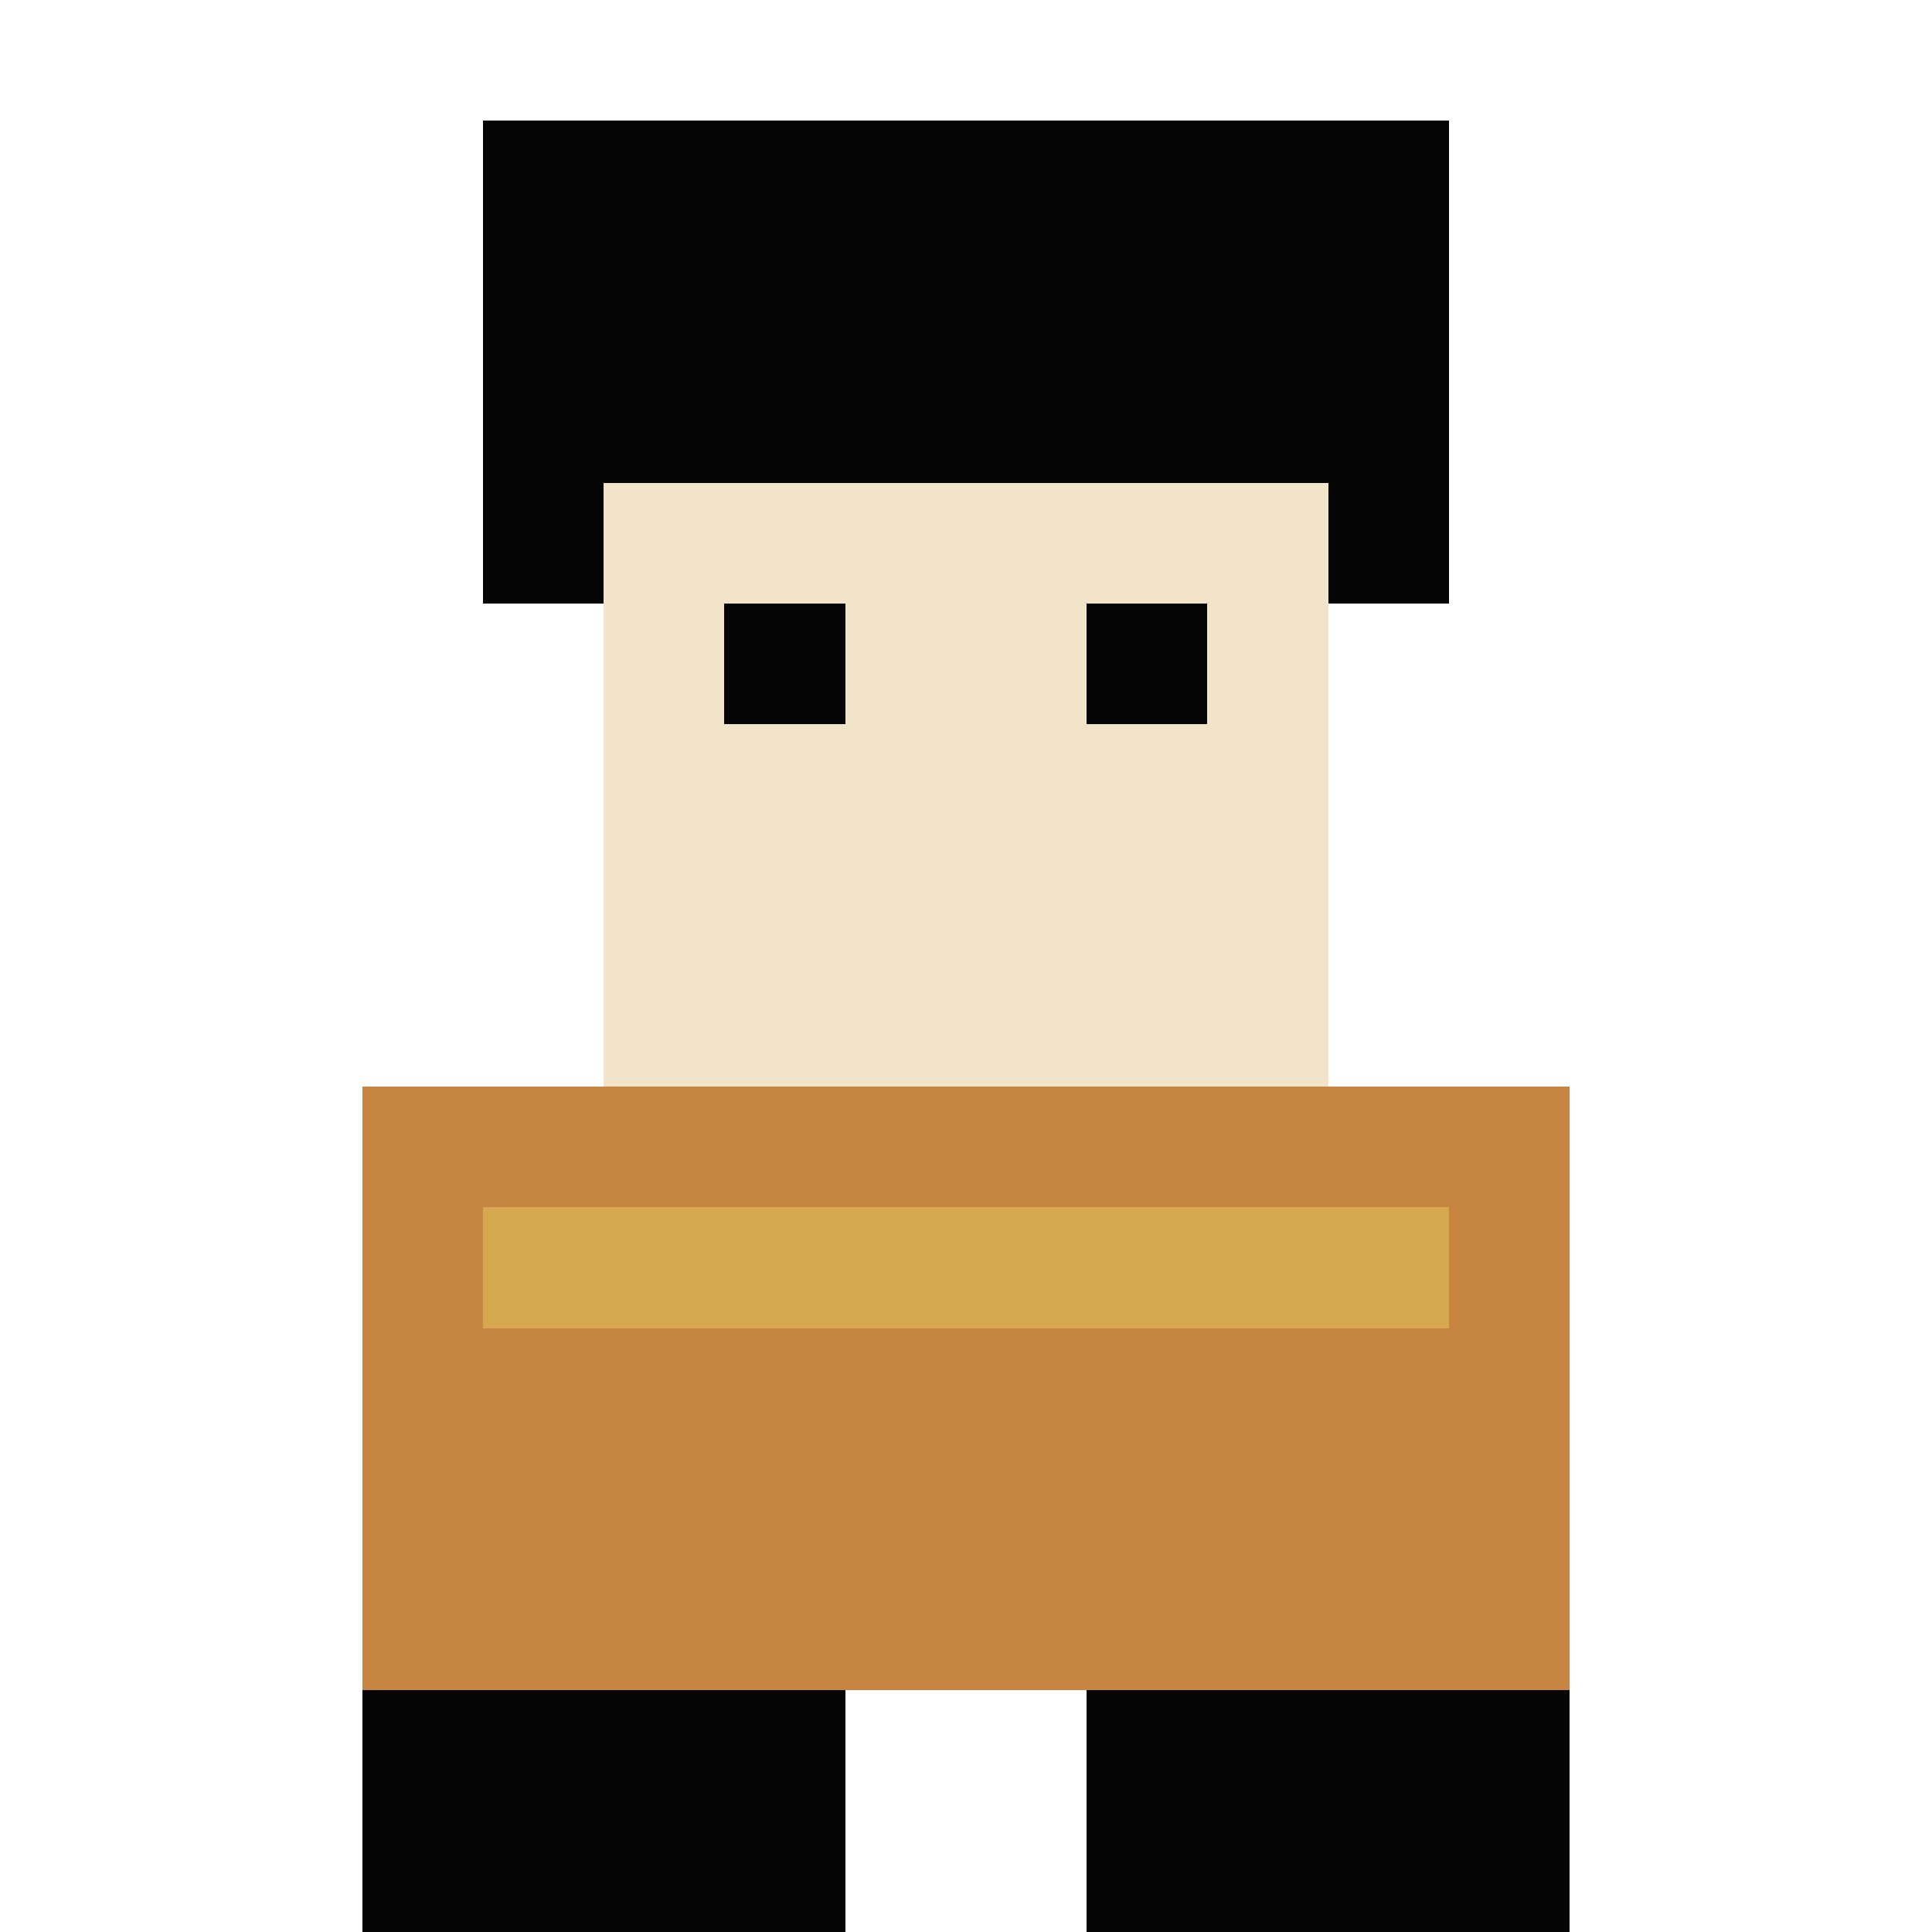
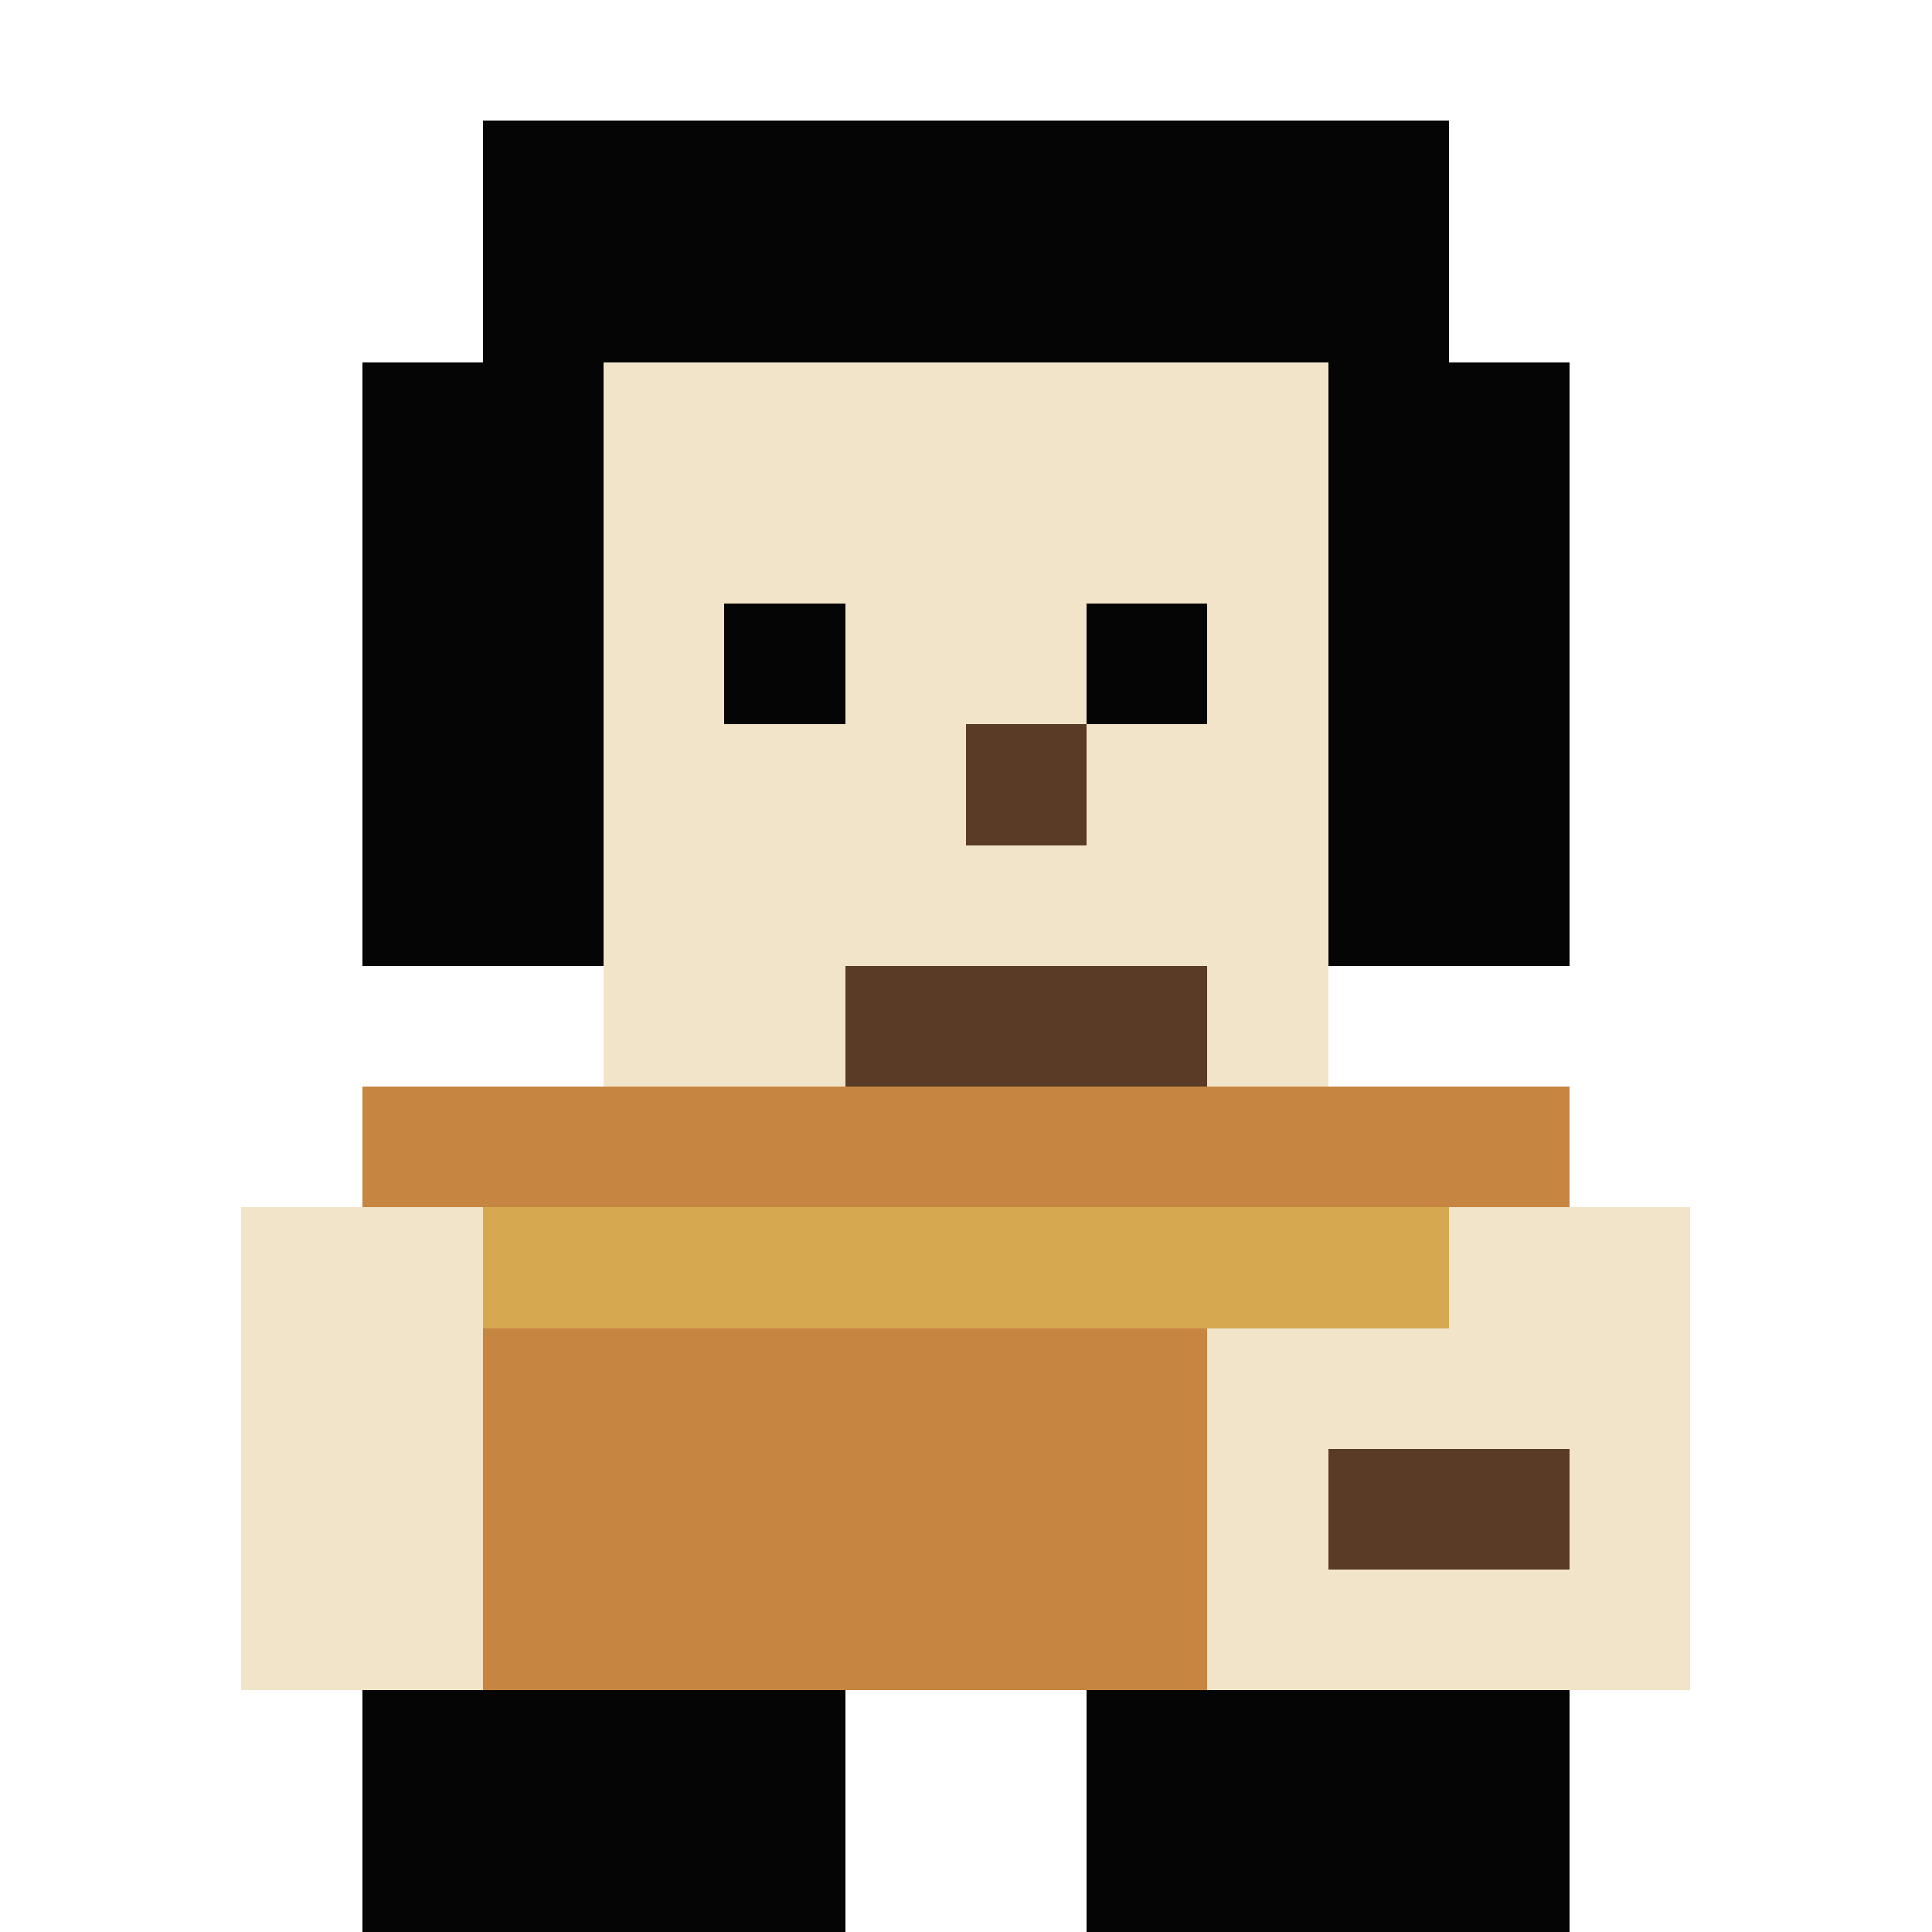
<svg xmlns="http://www.w3.org/2000/svg" width="16" height="16" shape-rendering="crispEdges">
  <rect width="16" height="16" fill="none" />
-   <rect x="4" y="1" width="8" height="4" fill="#050505" />
-   <rect x="5" y="4" width="6" height="5" fill="#F2E4C8" />
+   <rect x="4" y="1" width="8" height="2" fill="#050505" />
+   <rect x="3" y="3" width="2" height="5" fill="#050505" />
+   <rect x="11" y="3" width="2" height="5" fill="#050505" />
+   <rect x="5" y="3" width="6" height="6" fill="#F2E4C8" />
  <rect x="6" y="5" width="1" height="1" fill="#050505" />
  <rect x="9" y="5" width="1" height="1" fill="#050505" />
+   <rect x="8" y="6" width="1" height="1" fill="#5A3B25" />
+   <rect x="7" y="8" width="3" height="1" fill="#5A3B25" />
  <rect x="3" y="9" width="10" height="5" fill="#C68642" />
  <rect x="4" y="10" width="8" height="1" fill="#D6A84F" />
+   <rect x="2" y="10" width="2" height="4" fill="#F2E4C8" />
+   <rect x="12" y="10" width="2" height="4" fill="#F2E4C8" />
+   <rect x="10" y="11" width="3" height="3" fill="#F2E4C8" />
+   <rect x="11" y="12" width="2" height="1" fill="#5A3B25" />
  <rect x="3" y="14" width="4" height="2" fill="#050505" />
  <rect x="9" y="14" width="4" height="2" fill="#050505" />
</svg>
